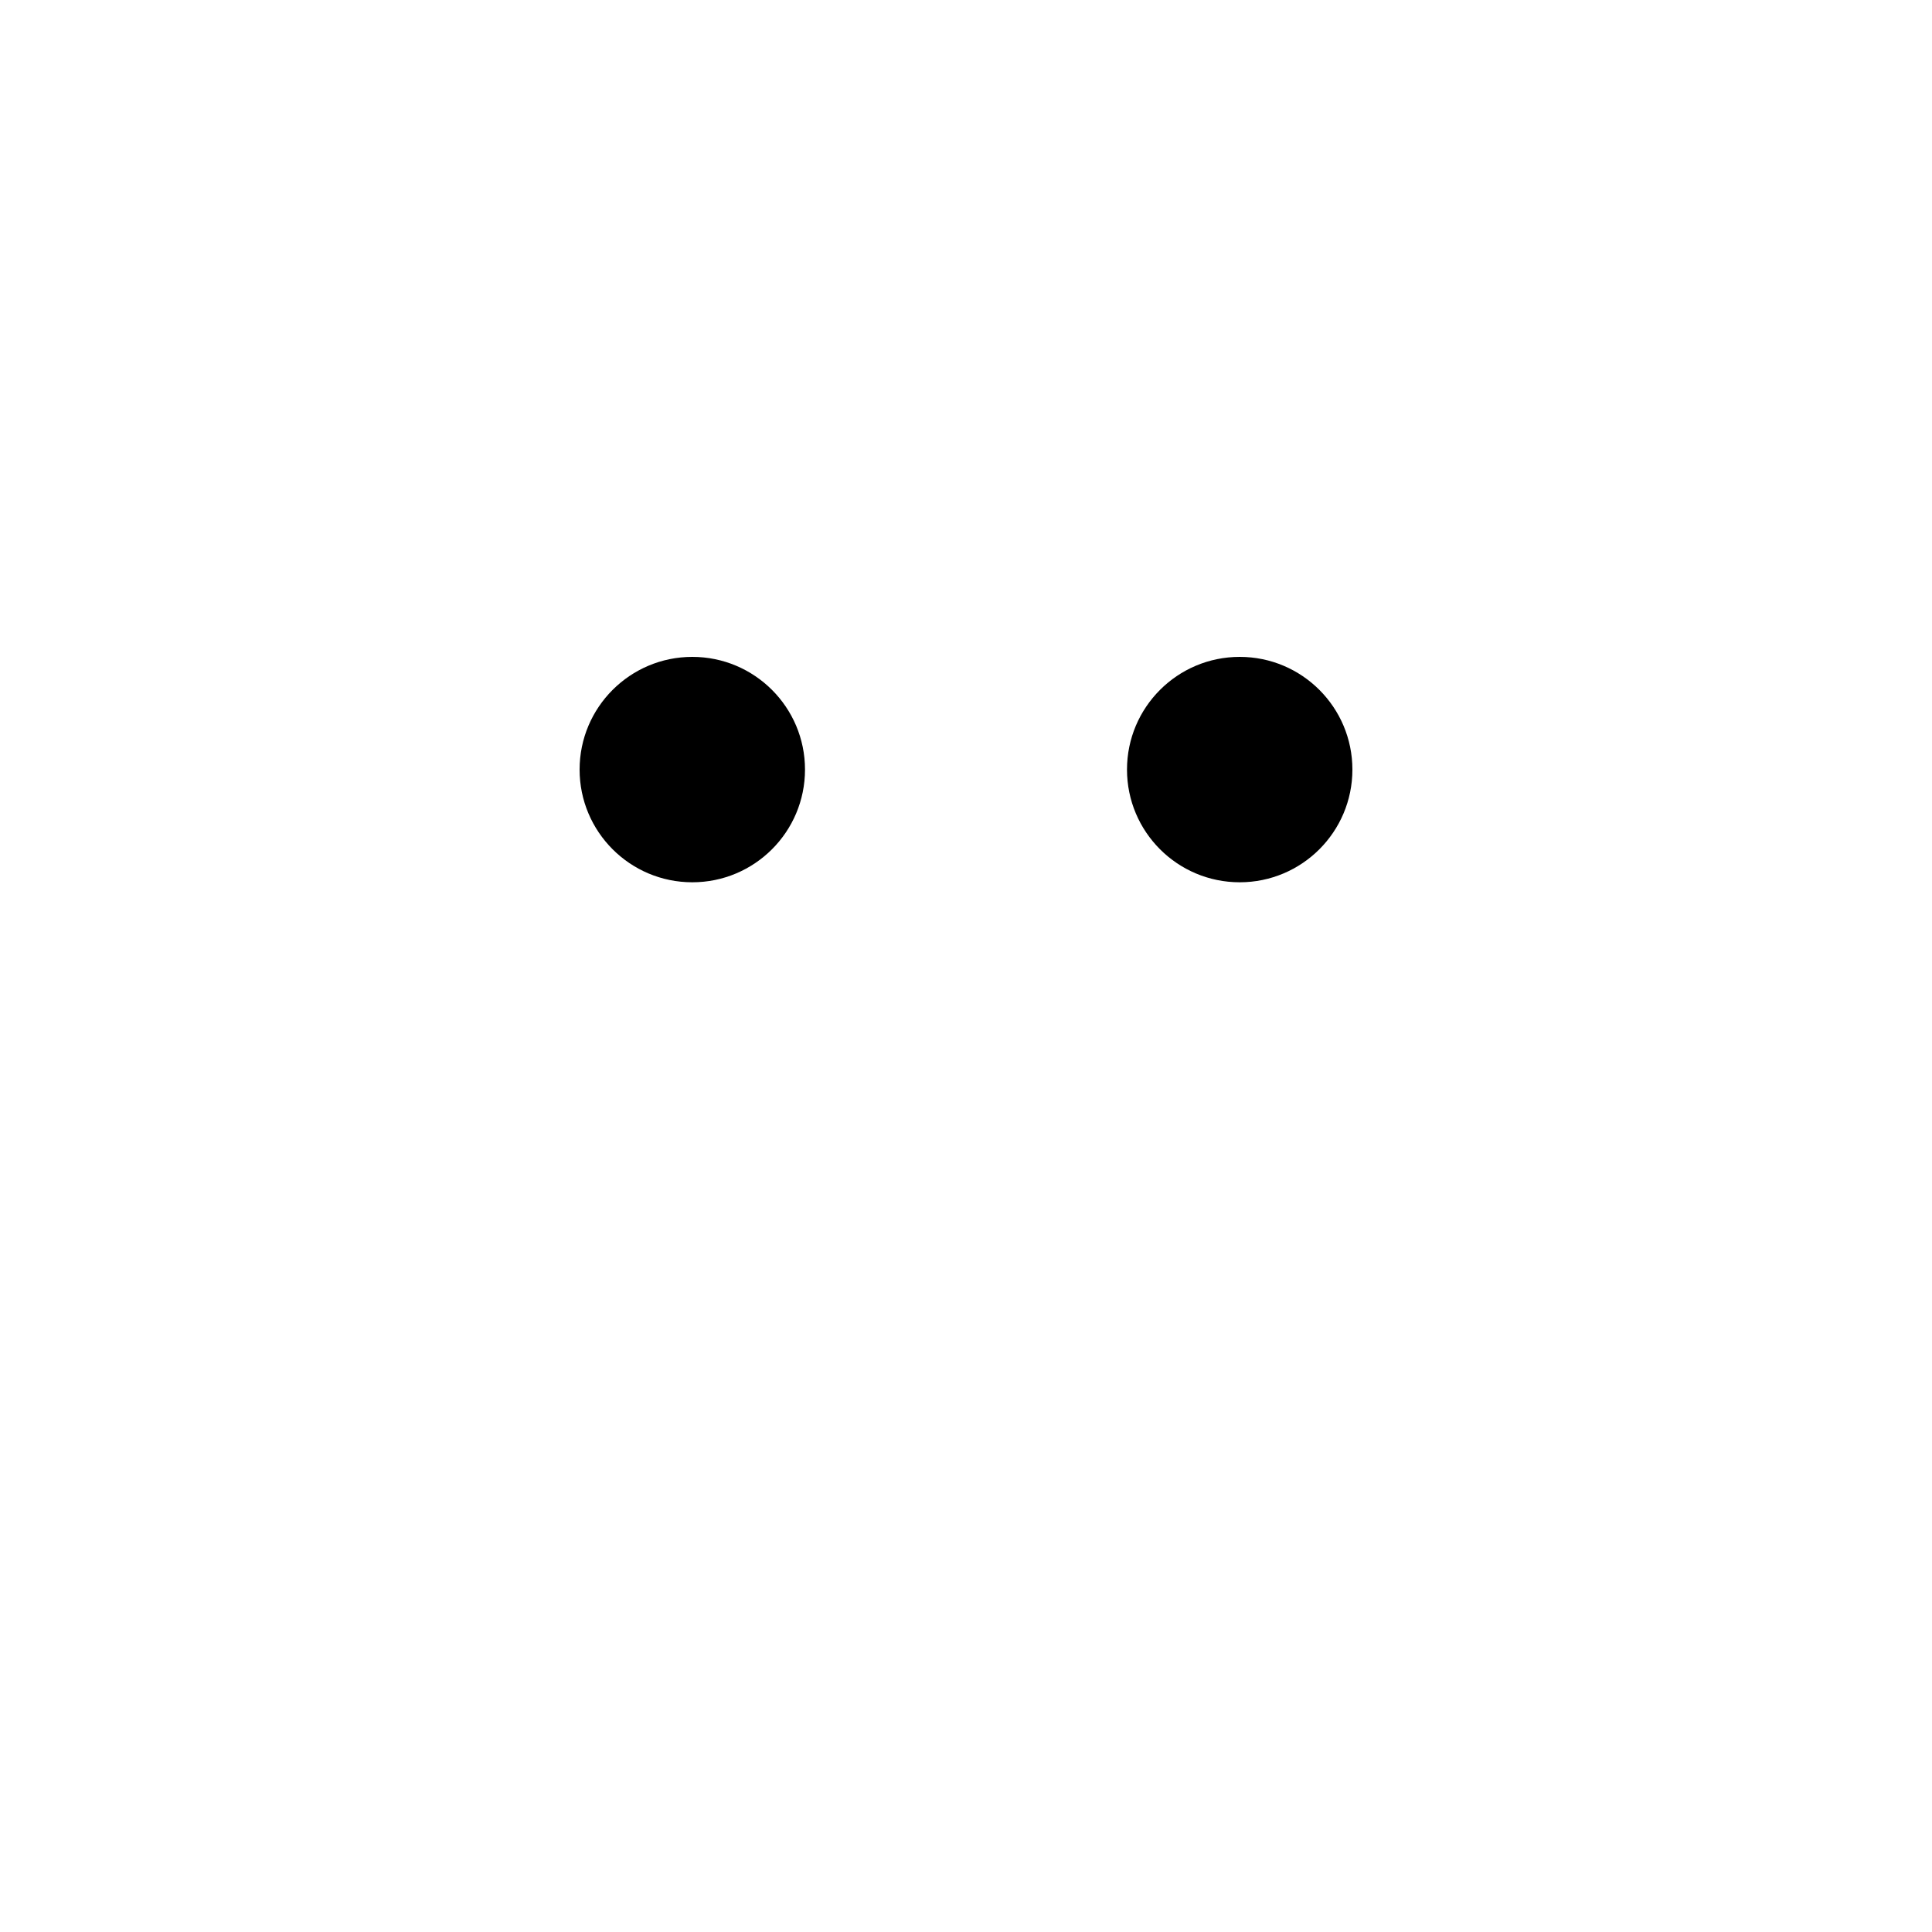
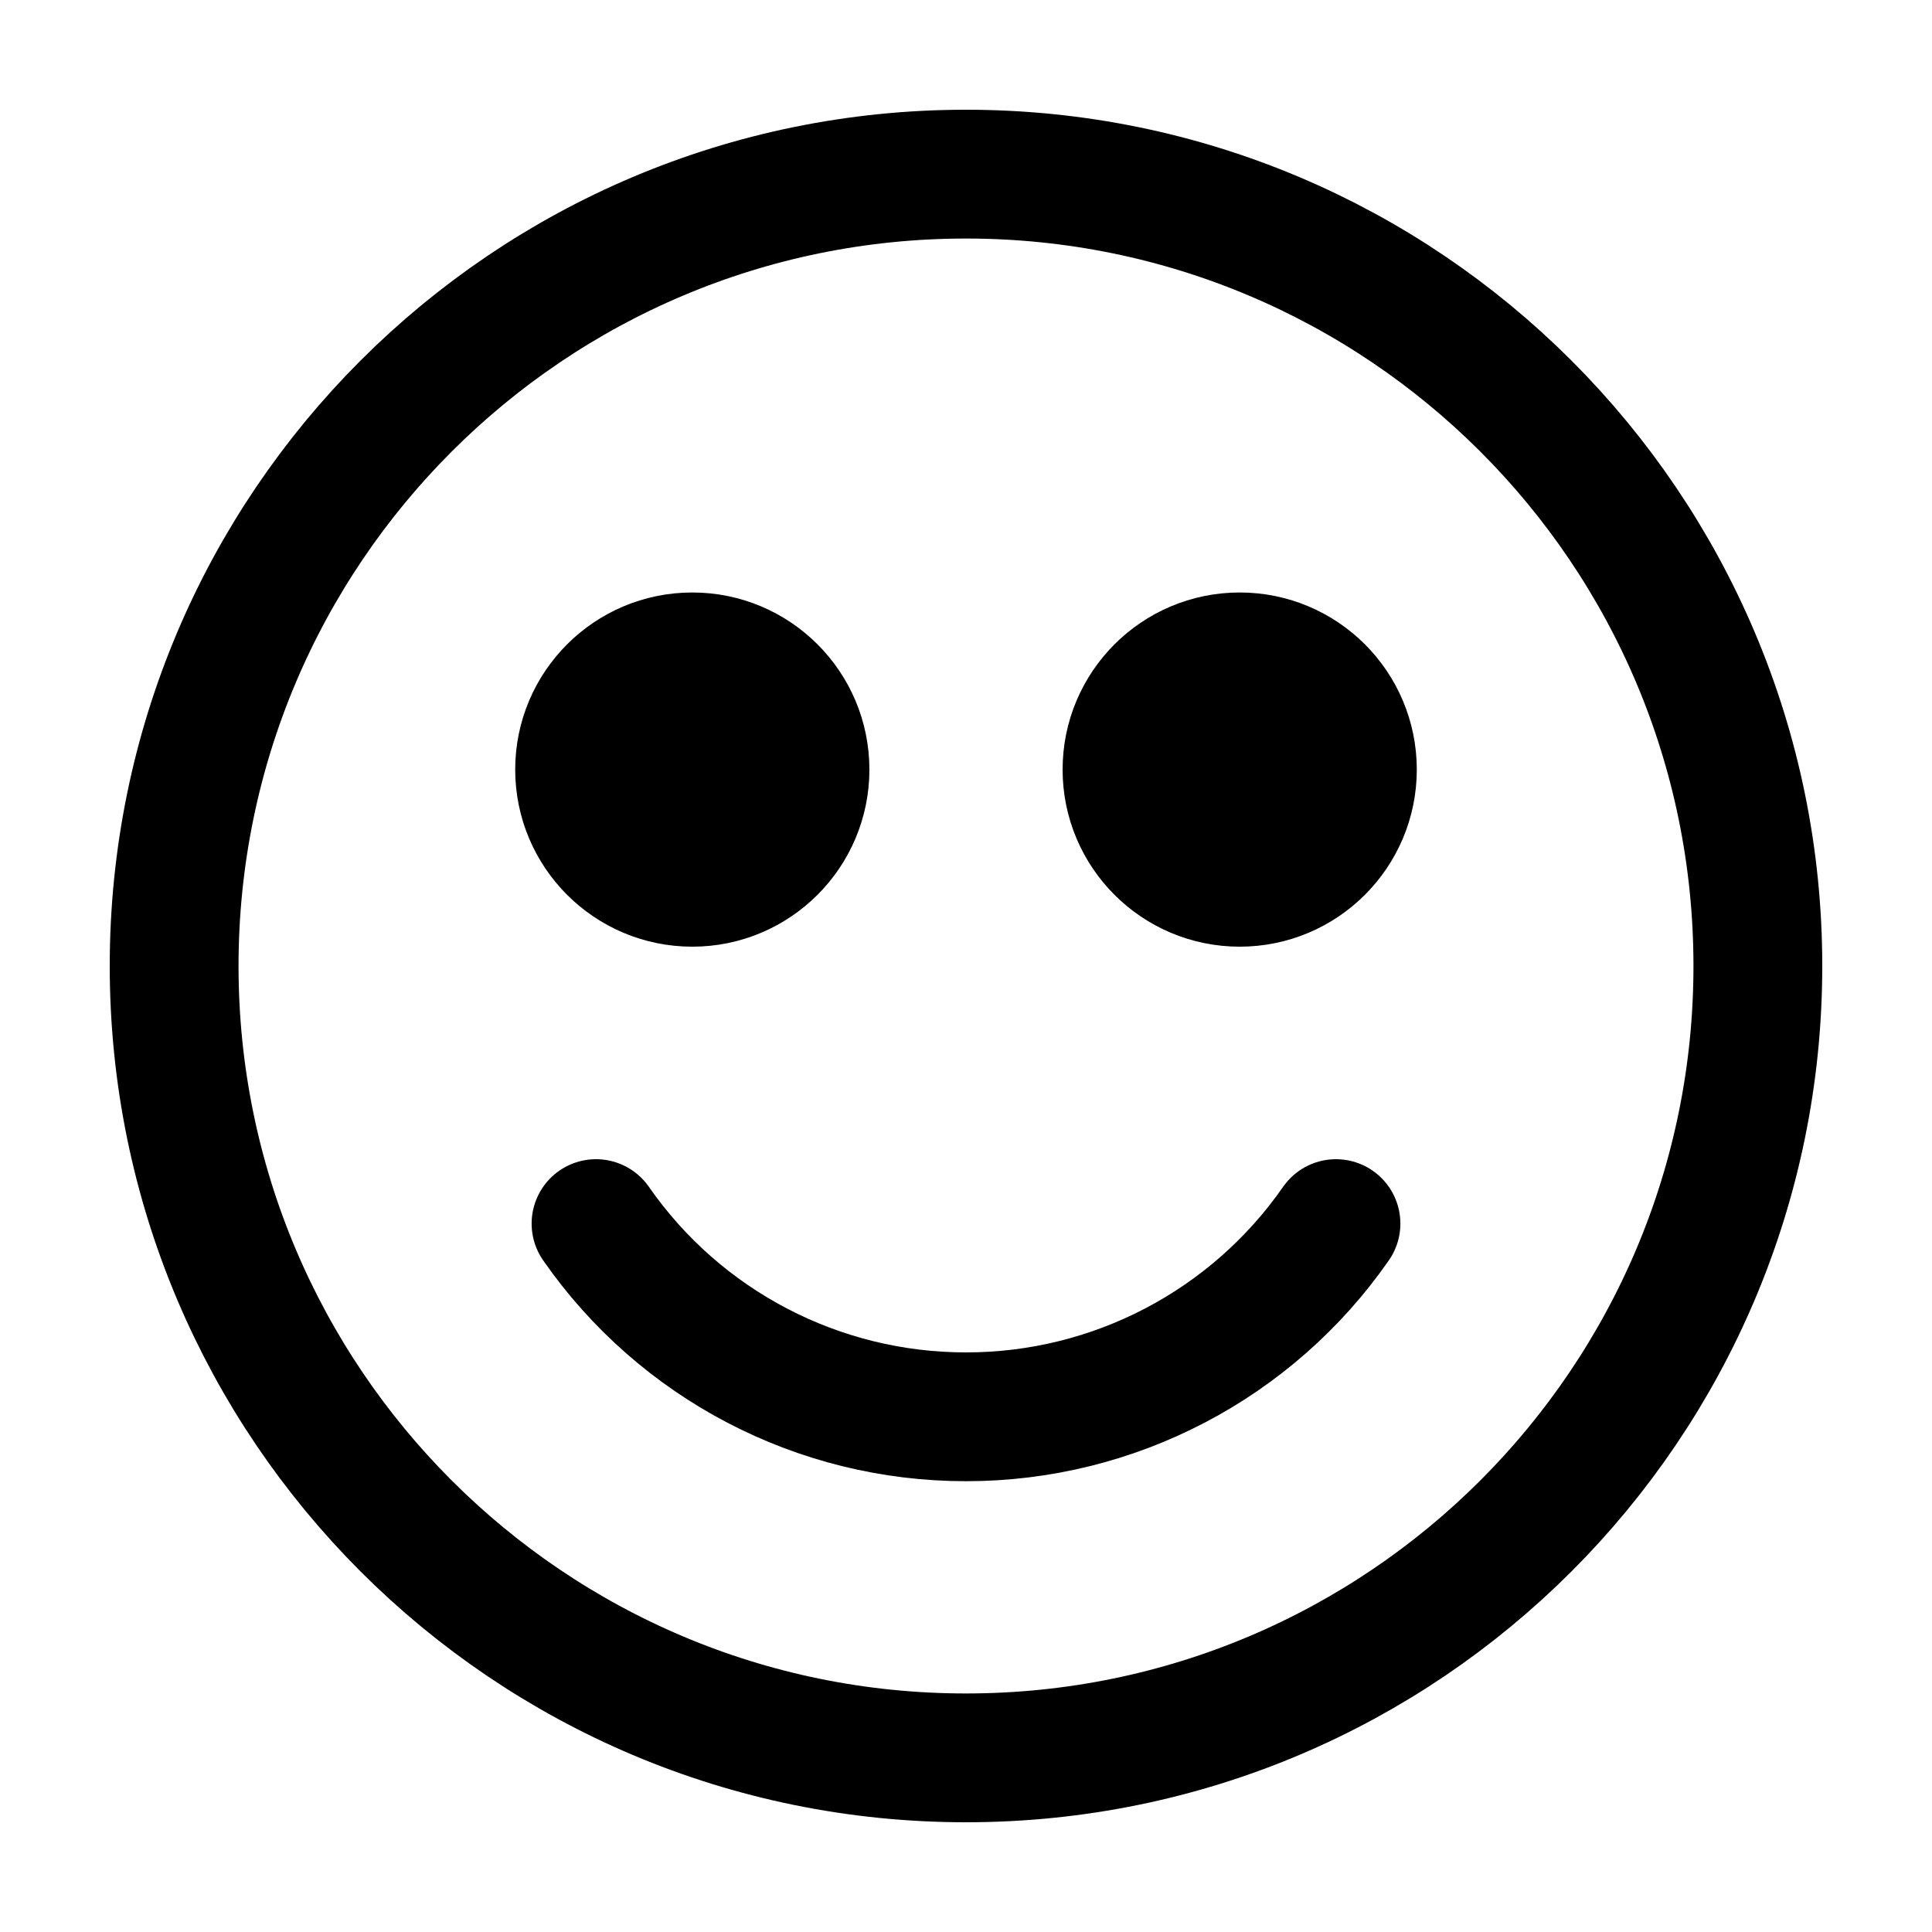
<svg xmlns="http://www.w3.org/2000/svg" width="30" height="30" fill="none">
-   <path fill="#000" d="M10.75 13.7a1.75 1.75 0 1 0 0-3.5 1.75 1.75 0 0 0 0 3.5Zm8.5 0a1.75 1.75 0 1 0 0-3.5 1.75 1.75 0 0 0 0 3.5Z" />
+   <path fill="#000" d="M10.75 13.7a1.75 1.75 0 1 0 0-3.5 1.75 1.75 0 0 0 0 3.5ZM19.25 13.7a1.75 1.75 0 1 0 0-3.5 1.75 1.75 0 0 0 0 3.5Z" />
+   <path stroke="#000" stroke-linecap="round" stroke-width="2" d="M20.745 19A6.992 6.992 0 0 1 15 22a6.992 6.992 0 0 1-5.745-3M15 27.296c6.79 0 12.296-5.505 12.296-12.296C27.296 8.21 21.79 2.704 15 2.704 8.21 2.704 2.704 8.21 2.704 15c0 6.79 5.505 12.296 12.296 12.296ZM10.75 13.7a1.75 1.75 0 1 0 0-3.5 1.75 1.75 0 0 0 0 3.5Zm8.5 0a1.75 1.75 0 1 0 0-3.5 1.75 1.75 0 0 0 0 3.5Z" />
</svg>
